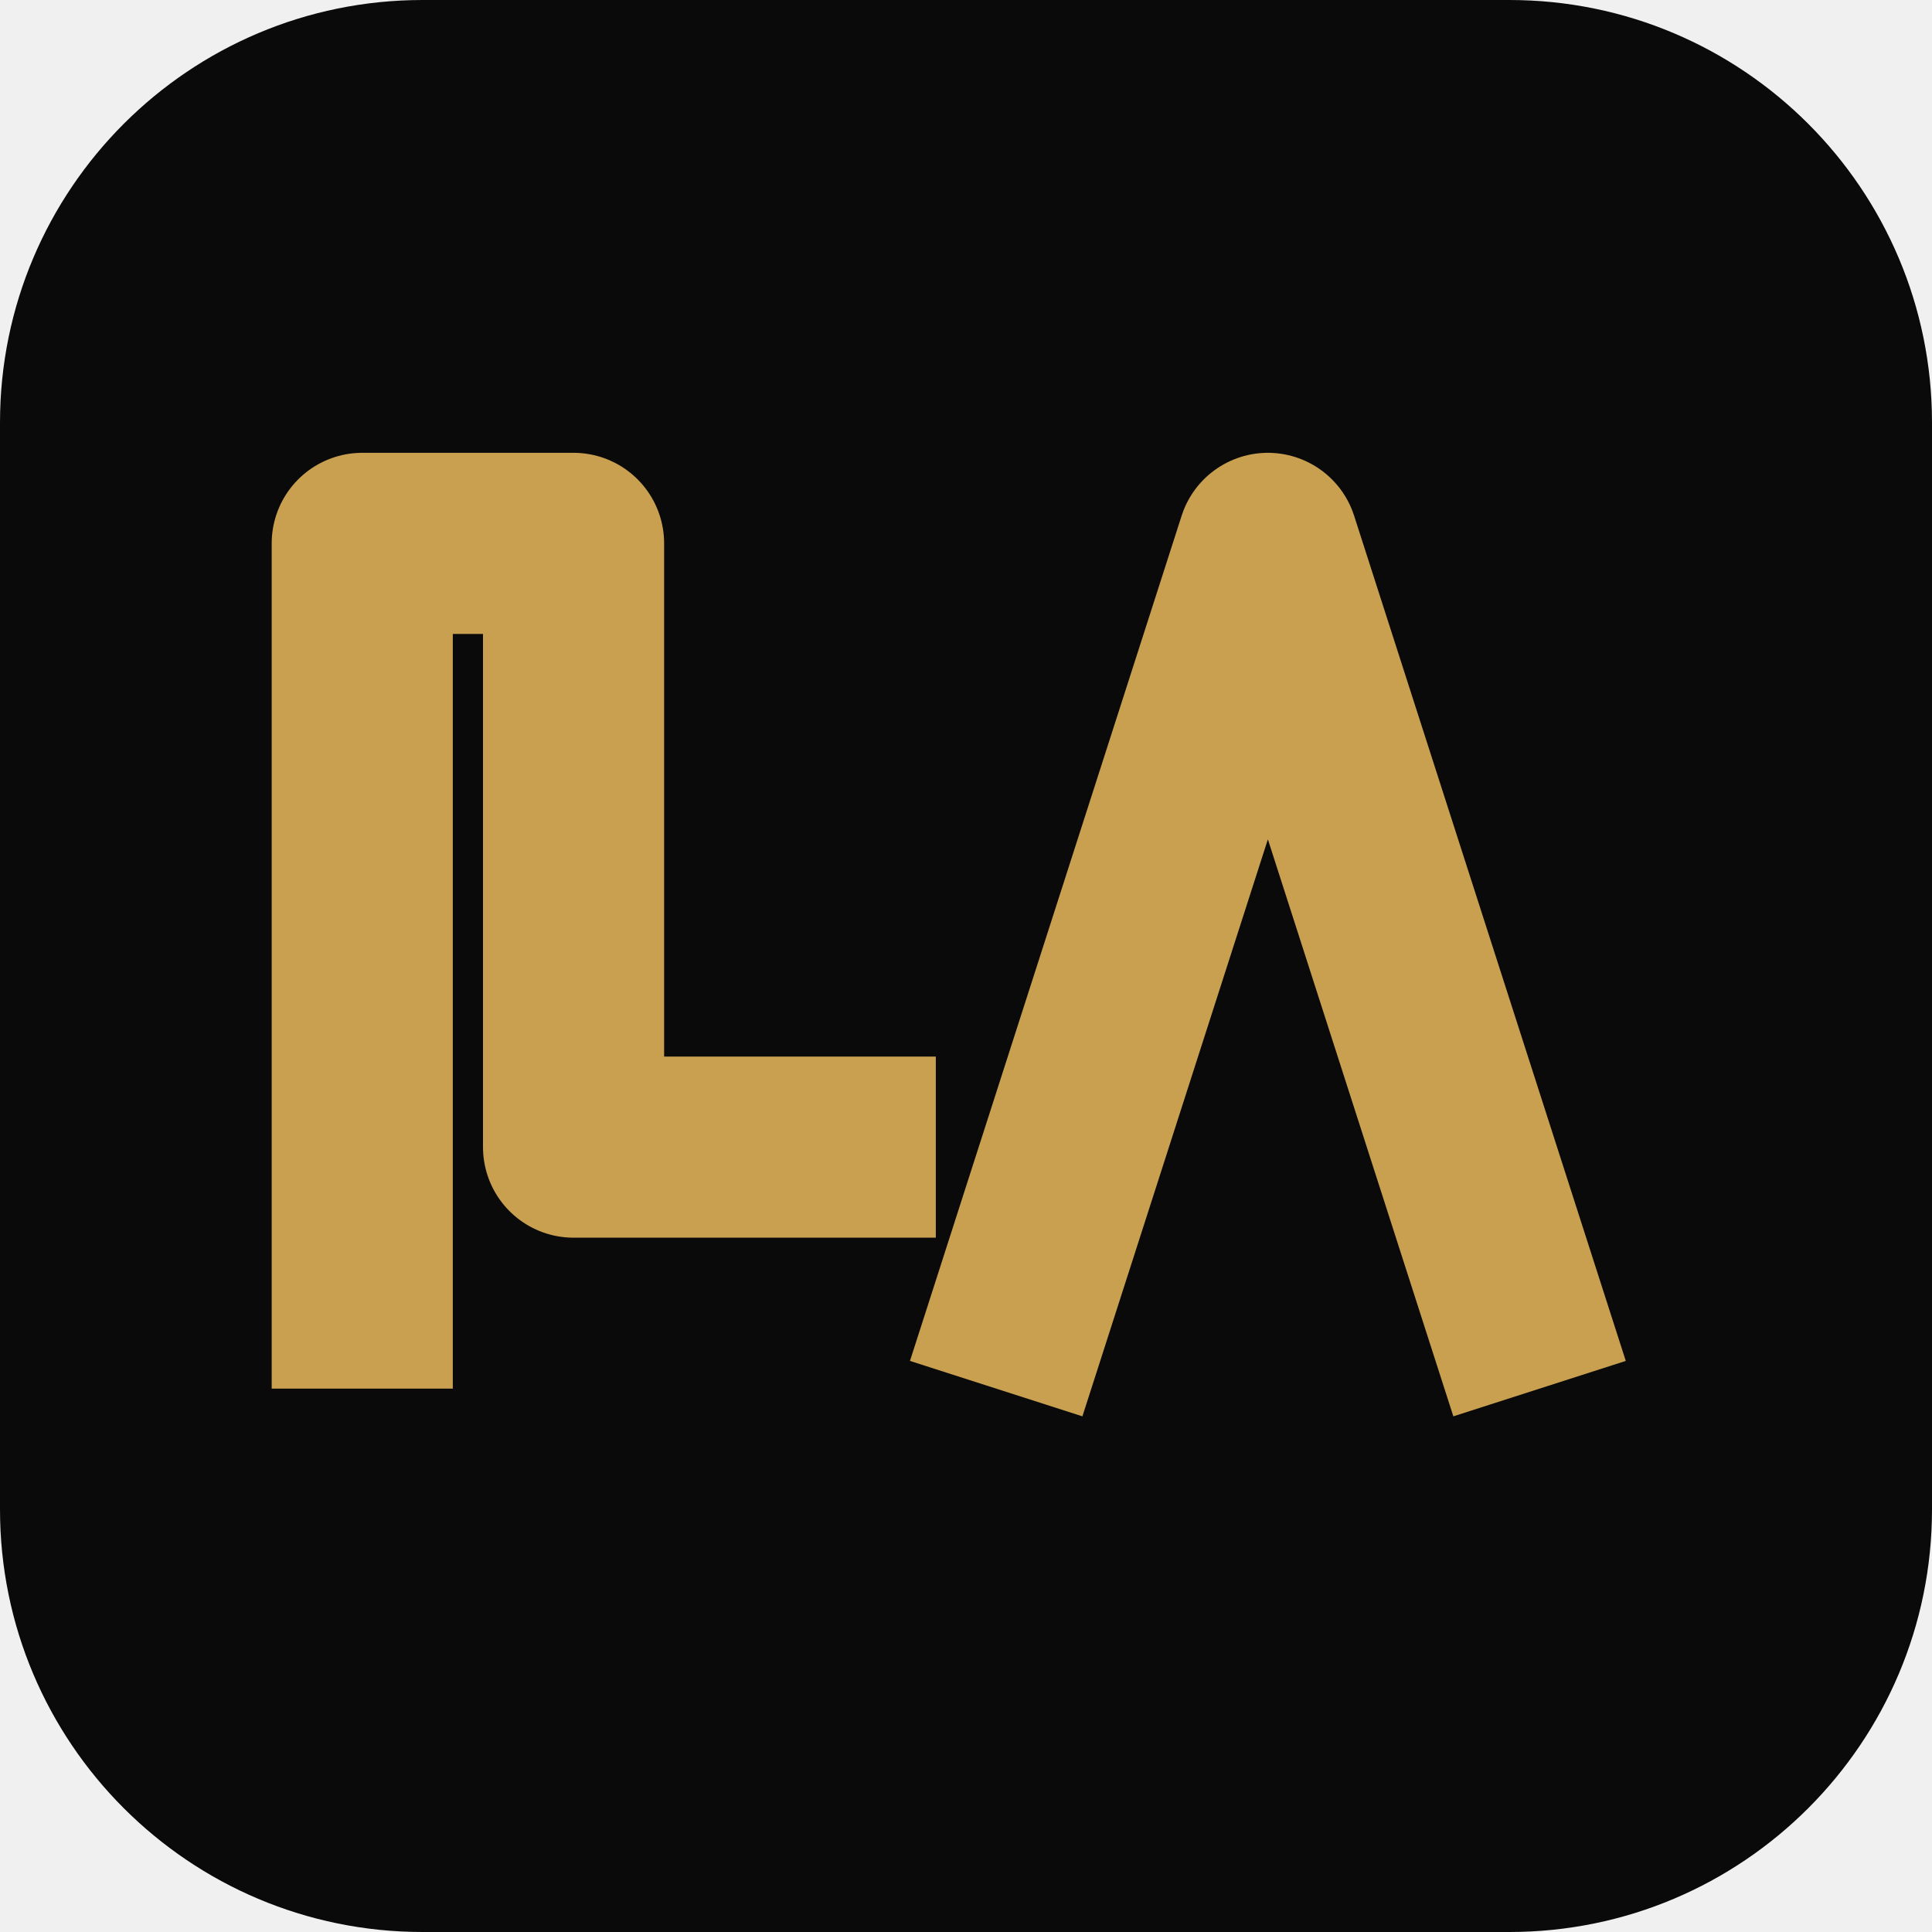
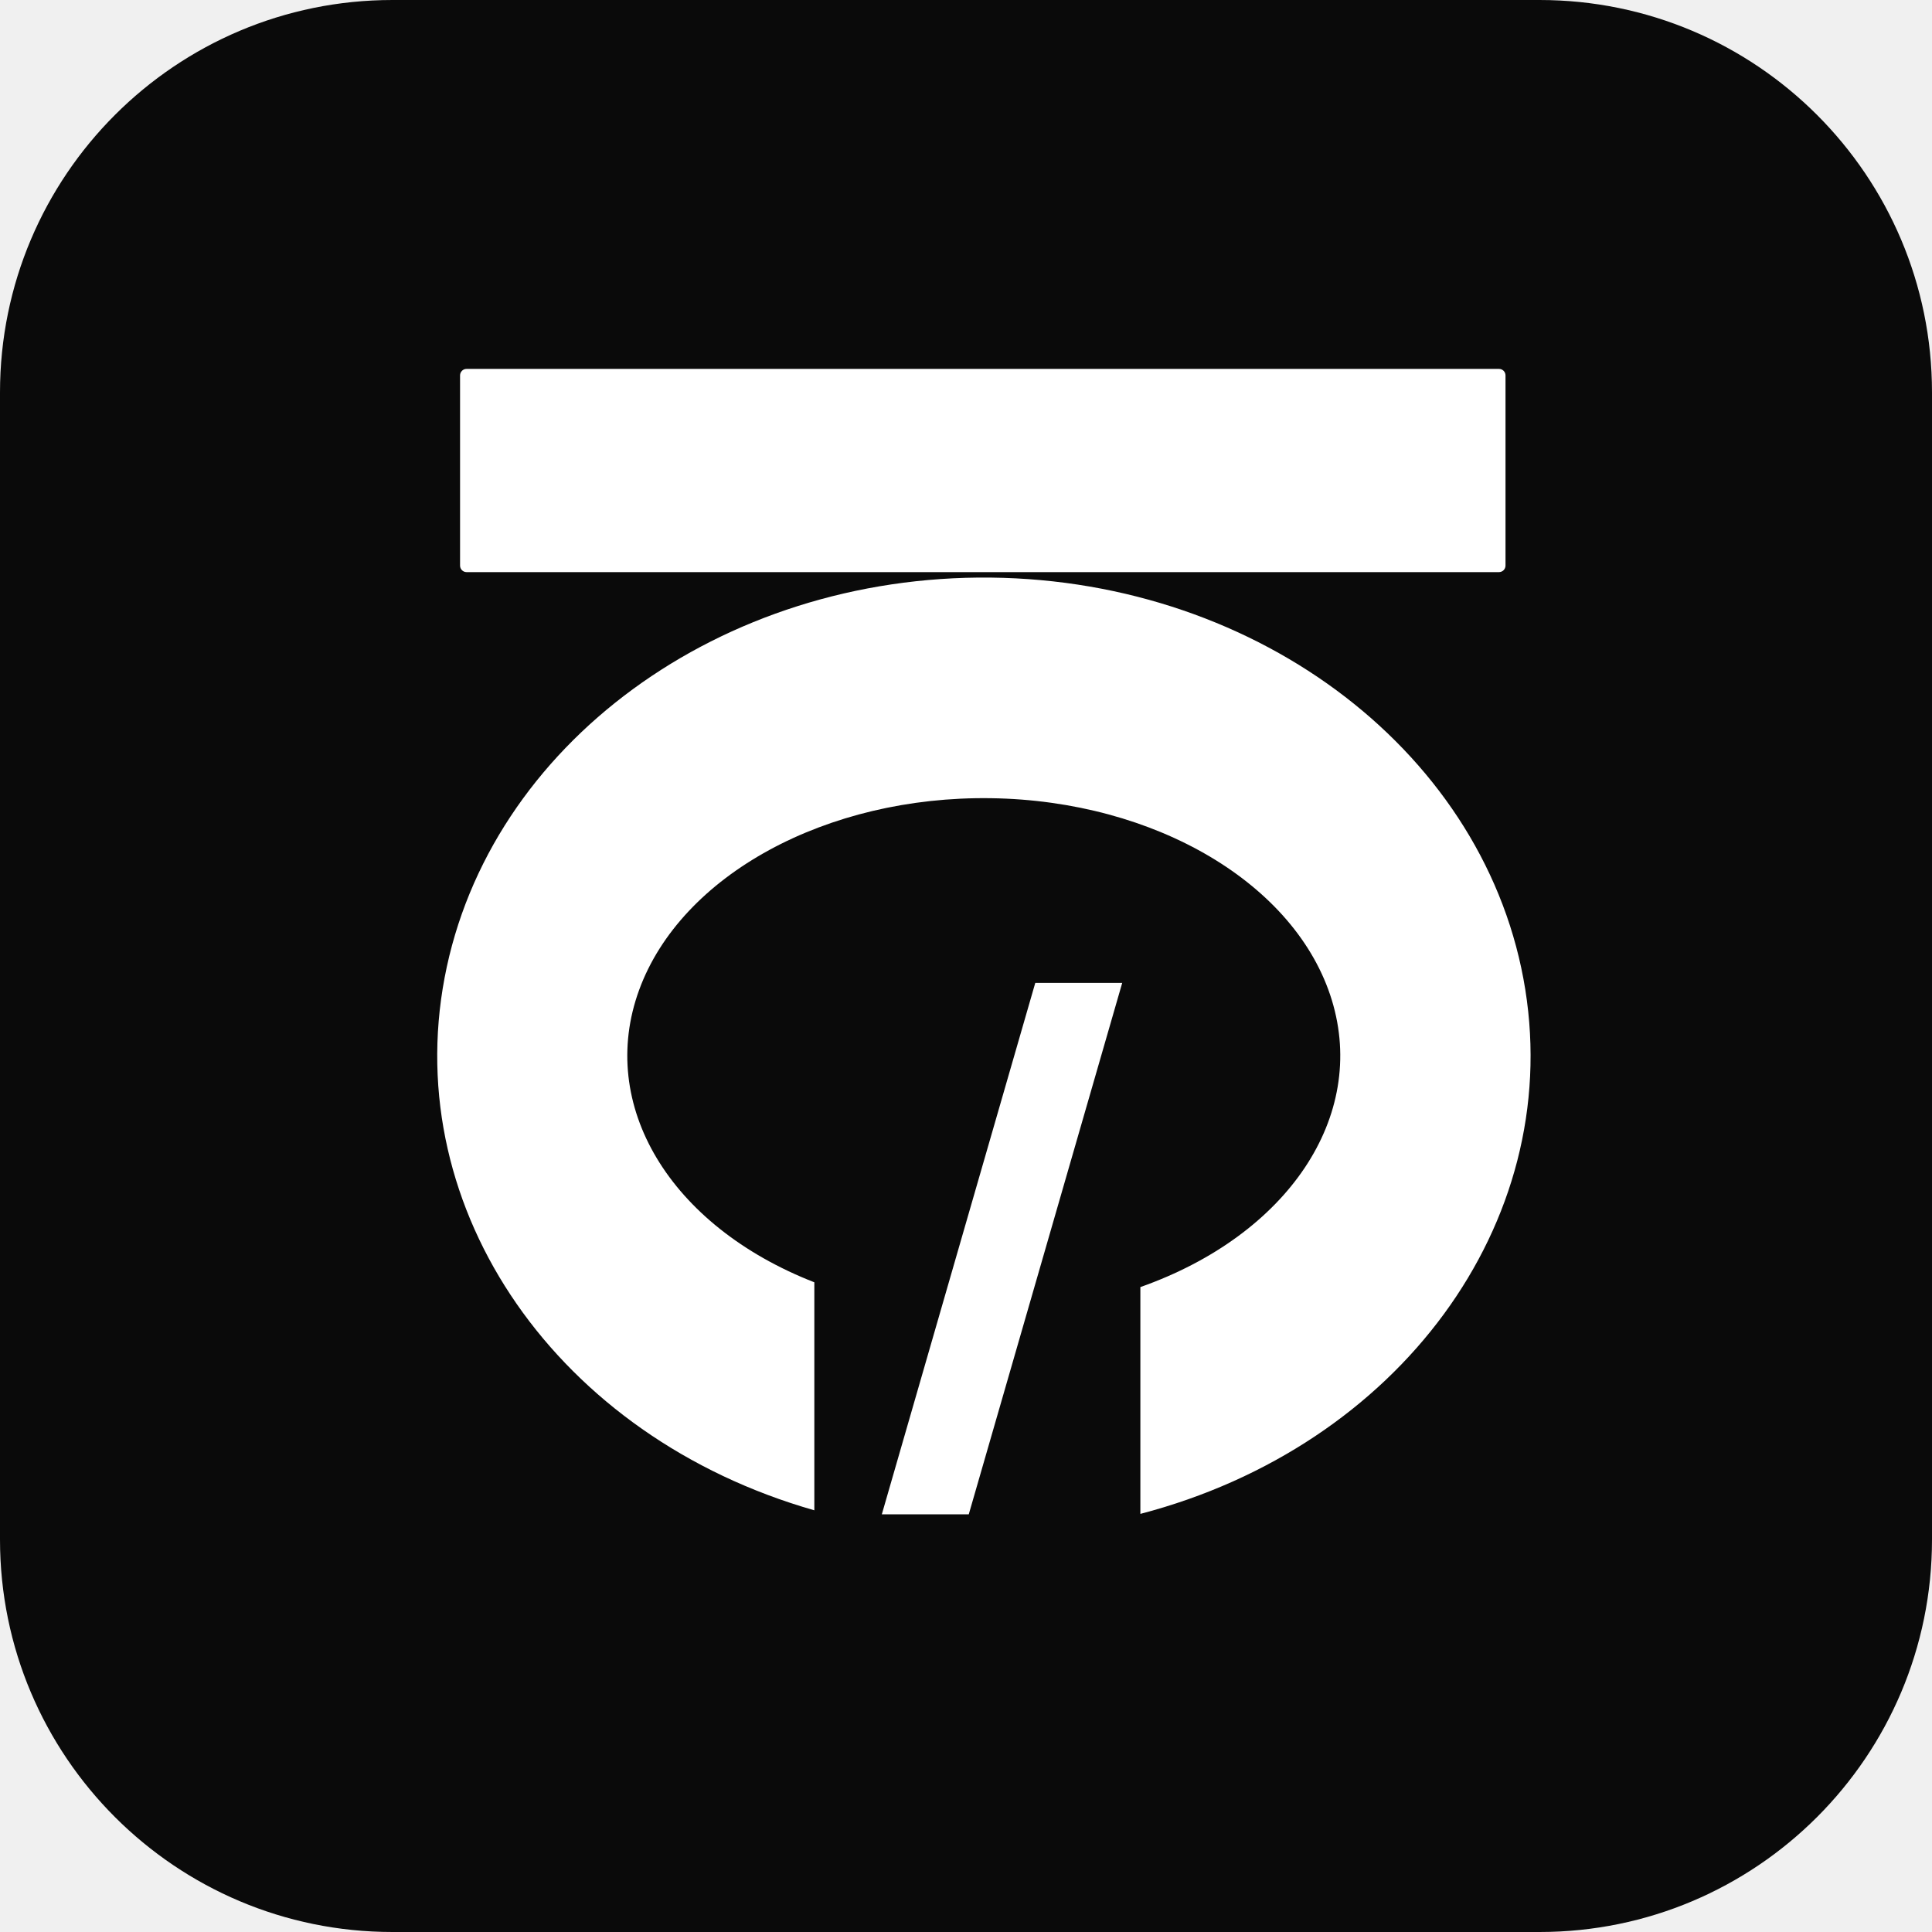
- <svg xmlns="http://www.w3.org/2000/svg" viewBox="0 0 64 64">
-   <rect width="64" height="64" rx="14" fill="#0A0A0A" />
-   <g fill="none" stroke="#C9A04F" stroke-width="6" stroke-linejoin="round">
-     <path d="M12 46V18h7v20h12" />
-     <path d="M33 46l9-28 9 28" />
+ <svg xmlns="http://www.w3.org/2000/svg" viewBox="0 0 128 128">
+   <rect width="128" height="128" rx="26" fill="#0A0A0A" />
+   <g transform="translate(27.6 23) scale(0.72)" fill="#fff">
+     <path d="M4.6 2H99.6A.6.6 0 0 1 100.2 2.6V20.1A.6.6 0 0 1 99.6 20.7H4.6A.6.6 0 0 1 4 20.1V2.6A.6.6 0 0 1 4.6 2ZM66.6 107.36A50.3 44.0 0 1 0 36.6 107.03L36.6 86.05A32.8 23.7 0 1 1 66.6 86.49ZM56.93 58.5H64.93L50.81 107.4H42.81Z" />
  </g>
</svg>
